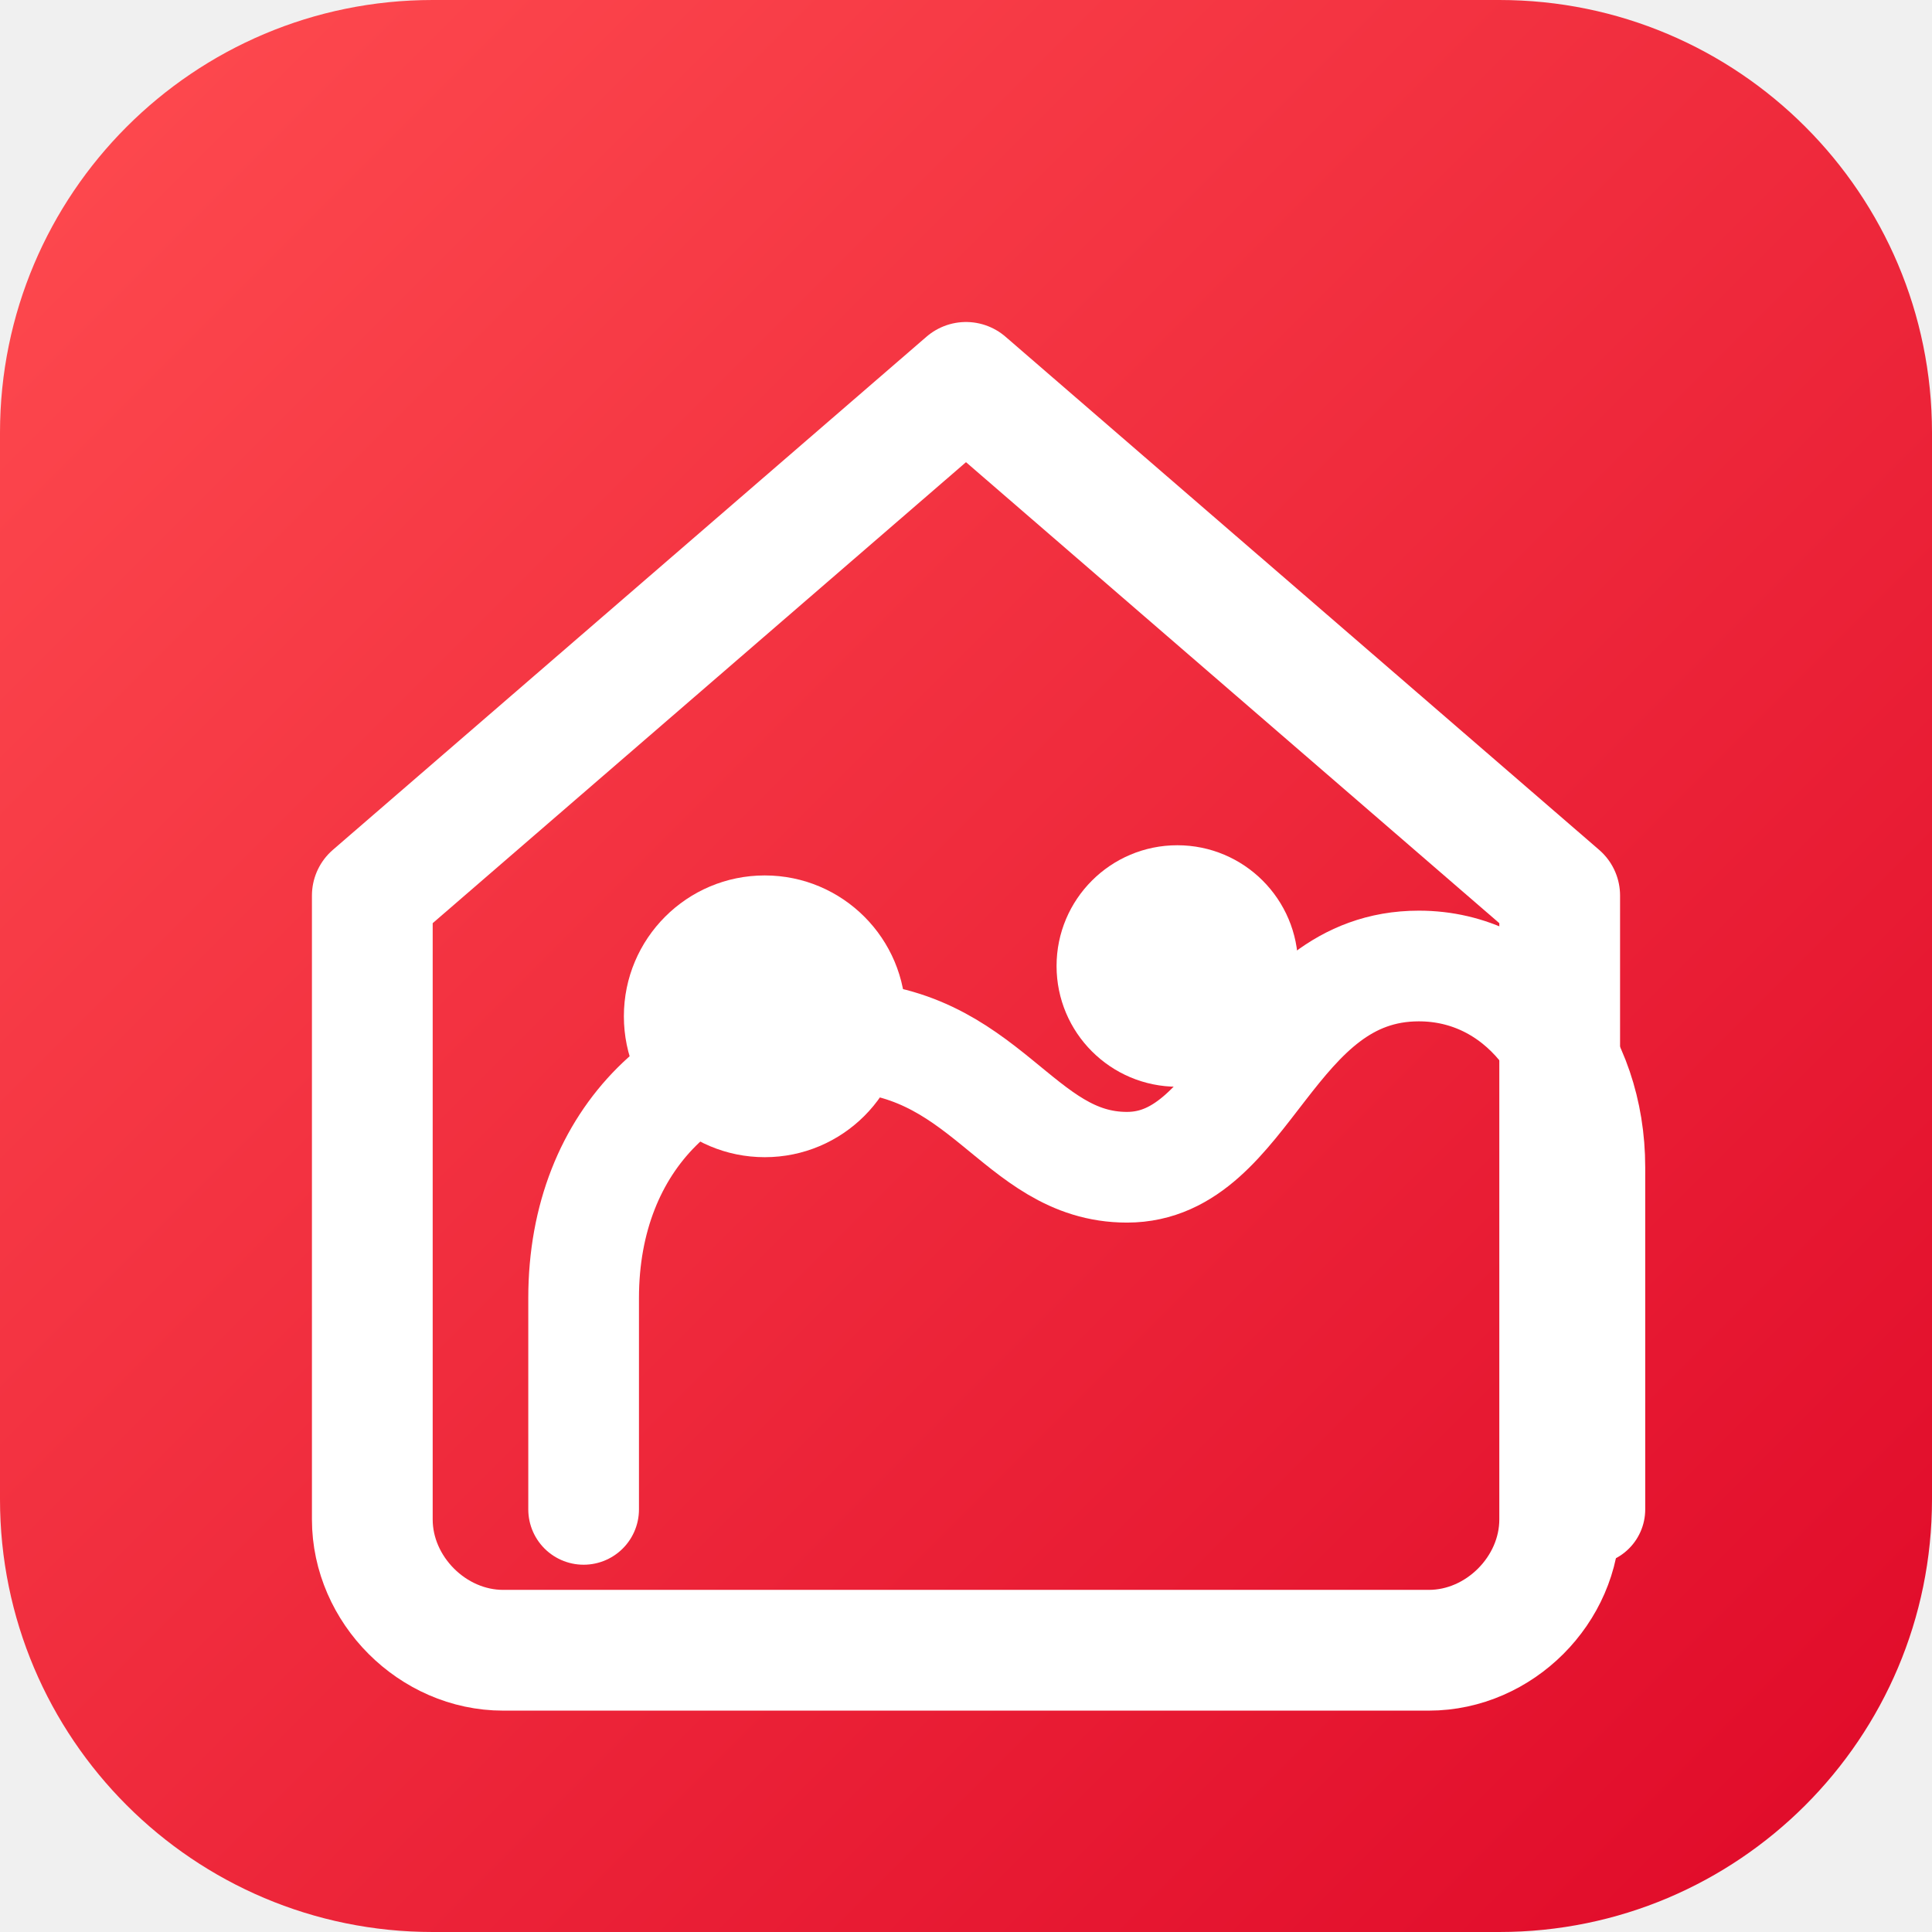
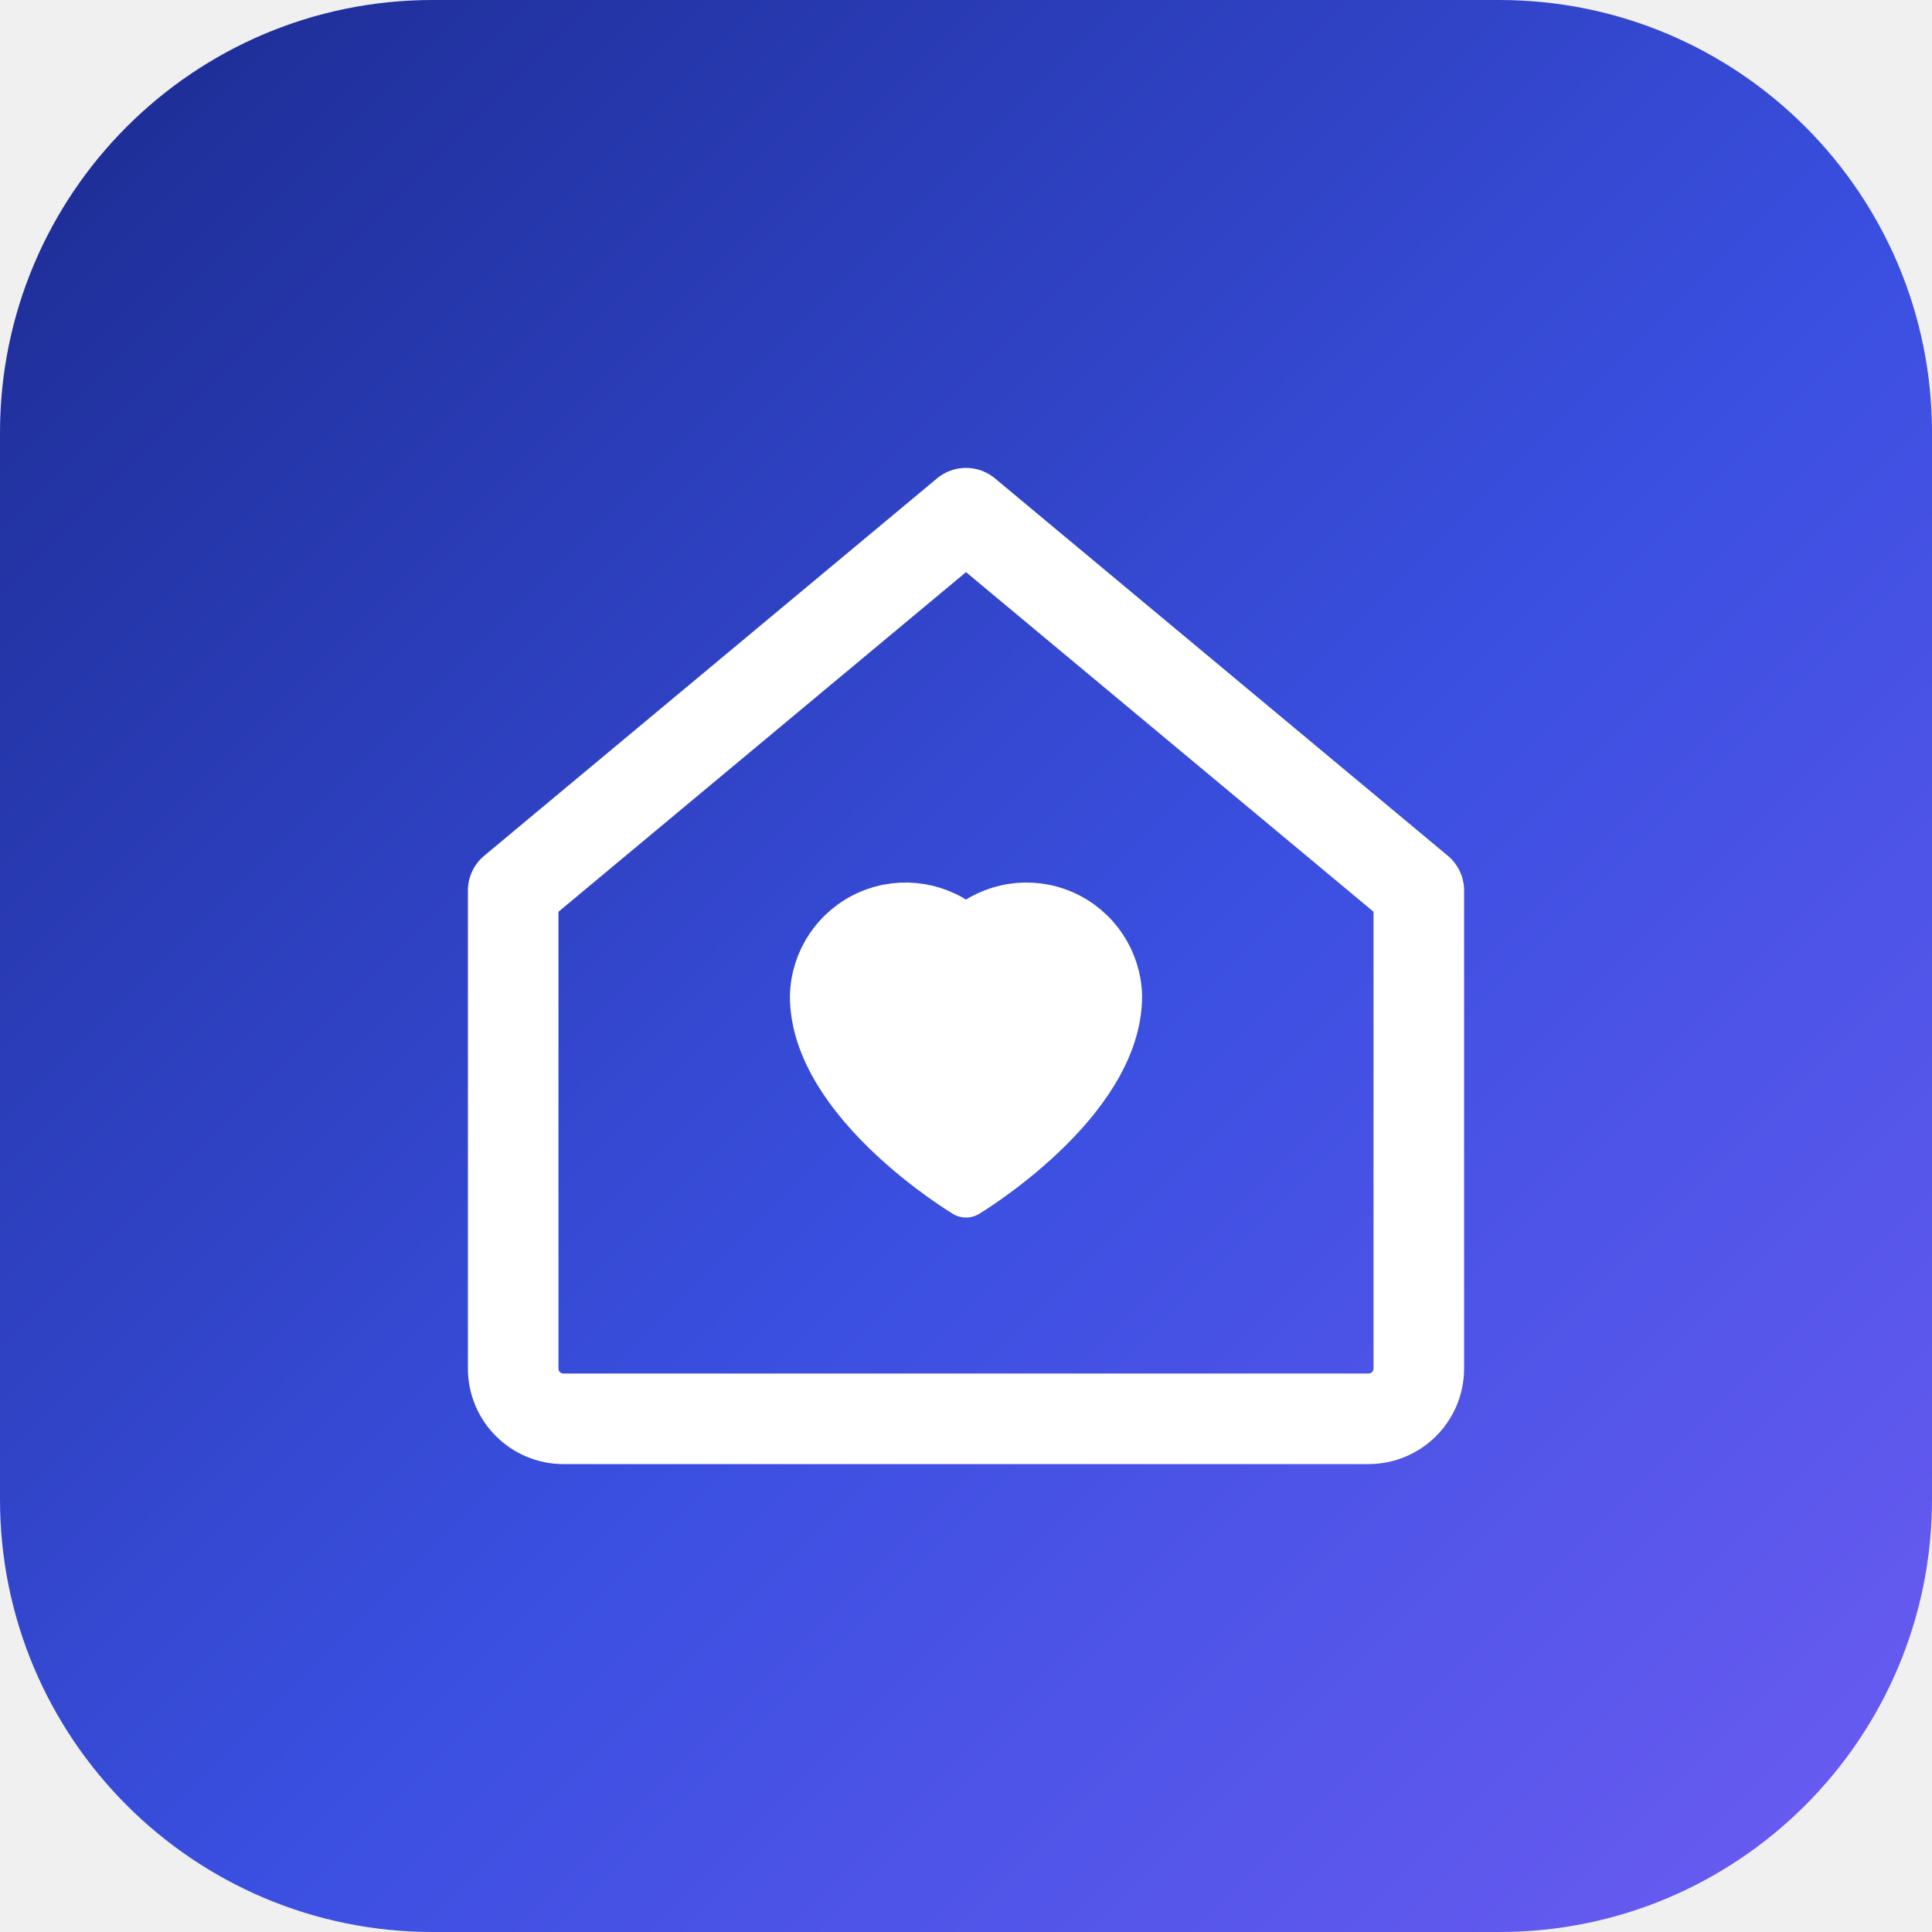
<svg xmlns="http://www.w3.org/2000/svg" viewBox="0 0 192 192">
  <defs>
    <linearGradient id="g" x1="0" y1="0" x2="1" y2="1">
-       <stop stop-color="#ff4c50" />
-       <stop offset="1" stop-color="#df0828" />
+       <stop stop-color="#1b2a8f" />
+       <stop offset=".55" stop-color="#3a4fe0" />
+       <stop offset="1" stop-color="#6e5cf3" />
    </linearGradient>
  </defs>
  <rect width="192" height="192" rx="43" fill="url(#g)" />
-   <path d="M37 89 96 38l59 51v62c0 7-6 13-13 13H50c-7 0-13-6-13-13Z" fill="none" stroke="#fff" stroke-width="12" stroke-linejoin="round" />
-   <circle cx="76" cy="101" r="14" fill="#fff" />
-   <circle cx="117" cy="96" r="12" fill="#fff" />
-   <path d="M58 150v-21c0-16 11-26 25-26 15 0 18 13 29 13 12 0 14-20 29-20 10 0 17 9 17 20v34" fill="none" stroke="#fff" stroke-width="11" stroke-linecap="round" stroke-linejoin="round" />
+   <g transform="translate(36 36) scale(5)" fill="none" stroke="#fff" stroke-width="1.8" stroke-linecap="round" stroke-linejoin="round">
+     <path d="M3 10.5 12 3l9 7.5V20a1 1 0 0 1-1 1H4a1 1 0 0 1-1-1z" />
+     <path d="M12 16.5s-3-1.8-3-3.9a1.8 1.8 0 0 1 3-1.3 1.8 1.8 0 0 1 3 1.3c0 2.1-3 3.9-3 3.9z" fill="#fff" stroke-width="1" />
+   </g>
</svg>
